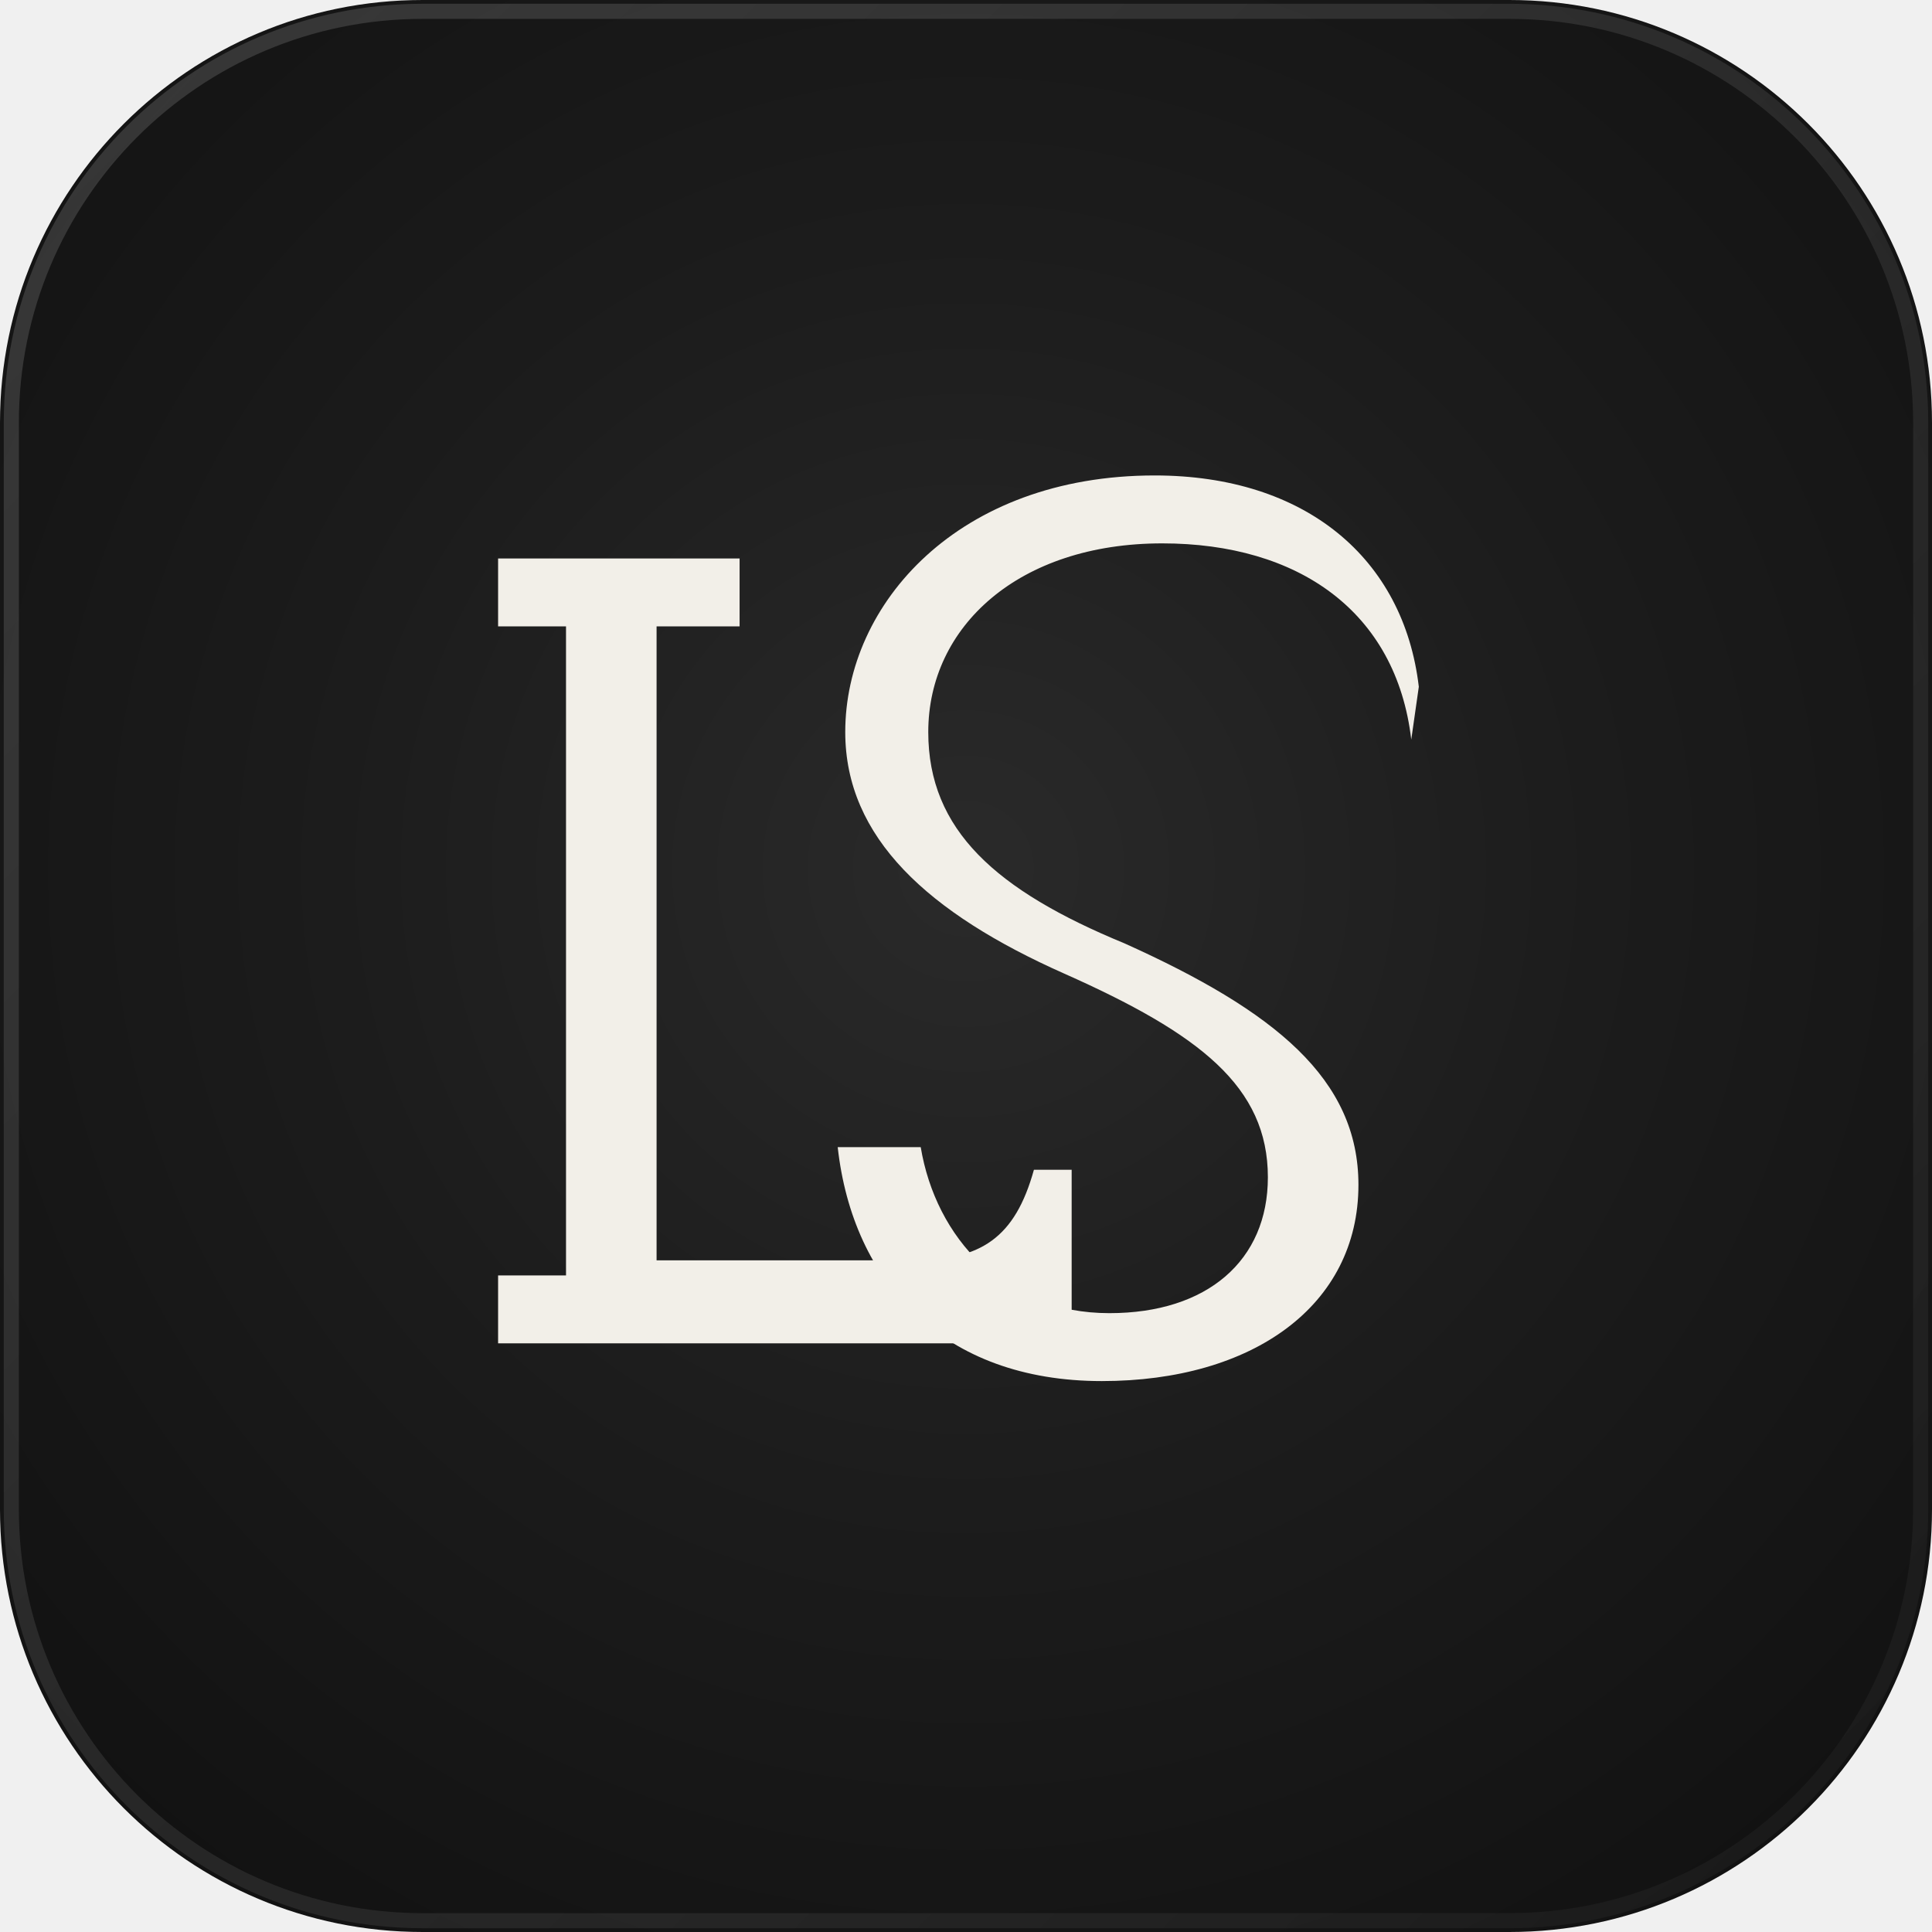
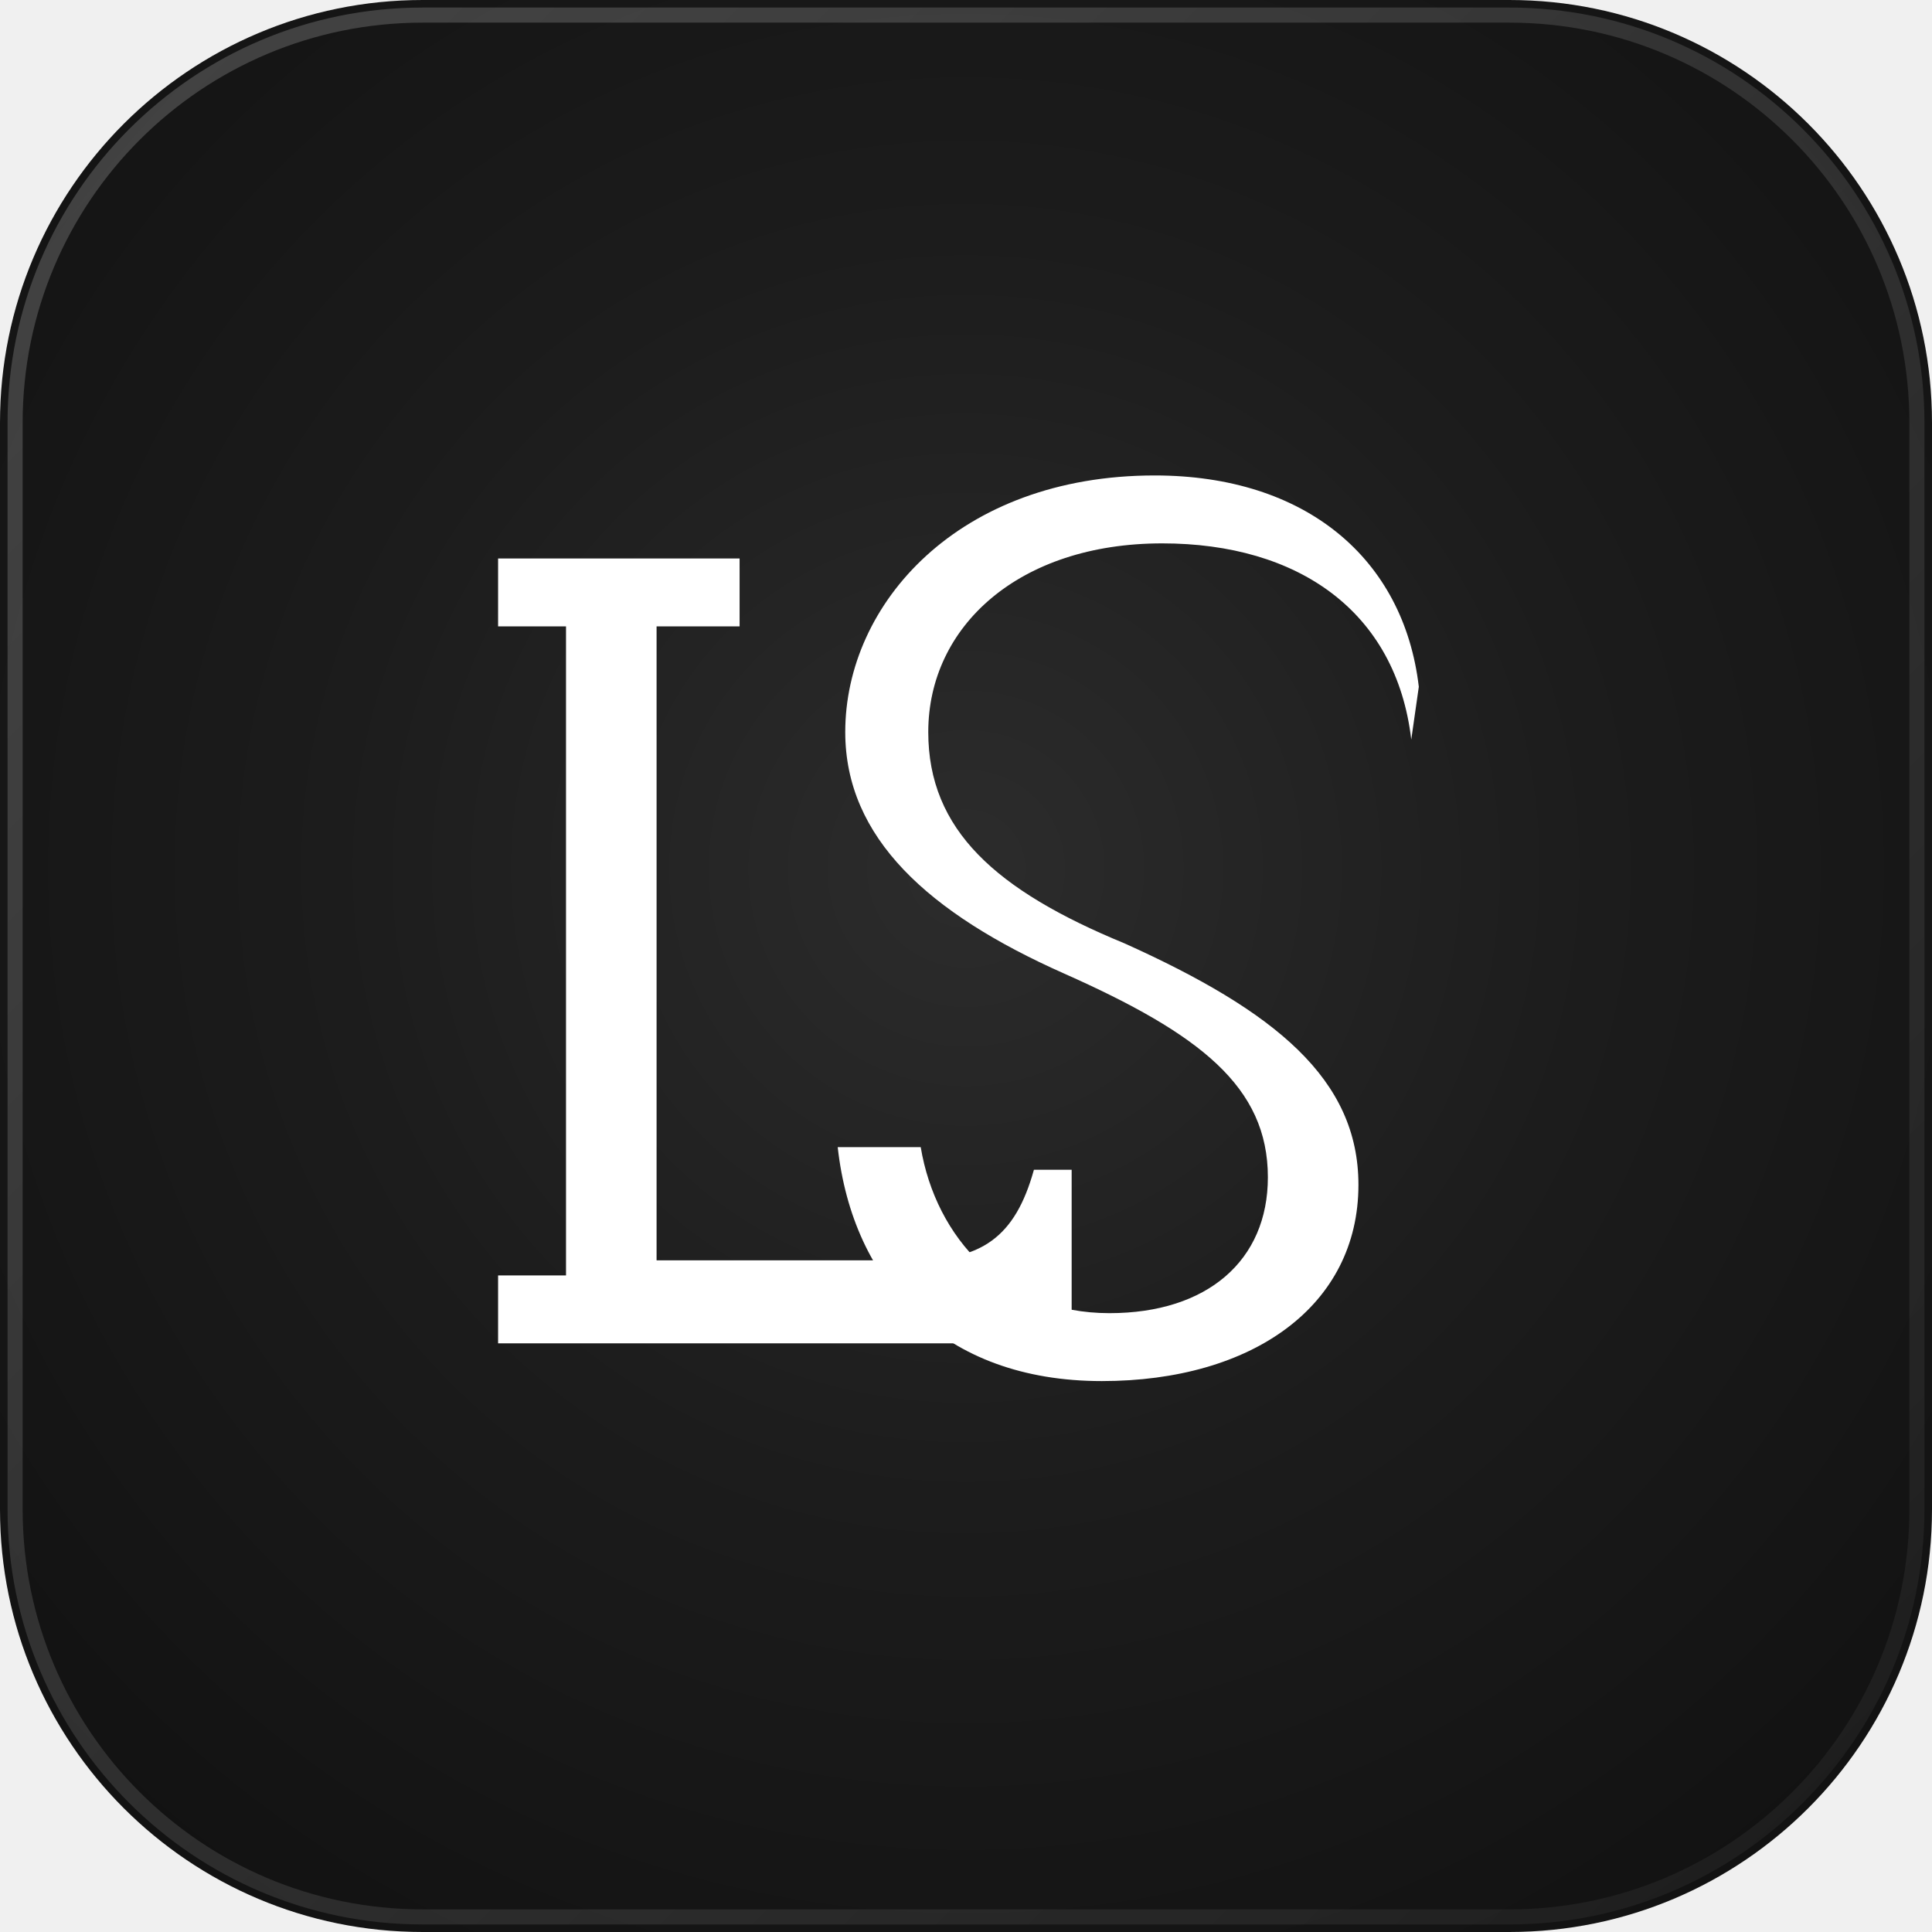
- <svg xmlns="http://www.w3.org/2000/svg" viewBox="0 0 512 512" width="100%" height="100%">
+ <svg xmlns="http://www.w3.org/2000/svg" viewBox="0 0 512 512" width="512" height="512">
  <defs>
    <radialGradient id="heroBg" cx="50%" cy="45%" r="65%">
-       <stop offset="0%" stop-color="#2a2a2a" />
+       <stop offset="0%" stop-color="#2c2c2c" />
      <stop offset="50%" stop-color="#1c1c1c" />
      <stop offset="100%" stop-color="#121212" />
    </radialGradient>
    <linearGradient id="subtleBorder" x1="0%" y1="0%" x2="100%" y2="100%">
-       <stop offset="0%" stop-color="#ffffff" stop-opacity="0.15" />
-       <stop offset="100%" stop-color="#ffffff" stop-opacity="0.03" />
+       <stop offset="0%" stop-color="#ffffff" stop-opacity="0.20" />
+       <stop offset="100%" stop-color="#ffffff" stop-opacity="0.04" />
    </linearGradient>
  </defs>
  <rect width="512" height="512" rx="112" fill="url(#heroBg)" />
-   <rect x="3" y="3" width="506" height="506" rx="109" fill="none" stroke="url(#subtleBorder)" stroke-width="4" />
-   <g fill="#F2EFE8" stroke="none">
+   <rect x="4" y="4" width="504" height="504" rx="108" fill="none" stroke="url(#subtleBorder)" stroke-width="4" />
+   <g fill="#FFFFFF" stroke="none">
    <path d="       M 132 148        H 196        V 166        H 174        V 334        H 242        C 260 334 269 328 274 310        H 284        V 356        H 132        V 338        H 150        V 166        H 132        Z     " />
    <path d="       M 374 196        C 370 162 344 144 308 144        C 270 144 246 166 246 194        C 246 220 264 236 298 250        C 338 268 360 286 360 314        C 360 346 332 366 292 366        C 250 366 226 340 222 304        H 244        C 248 328 266 348 294 348        C 320 348 336 334 336 312        C 336 288 318 274 282 258        C 246 242 224 222 224 194        C 224 160 254 126 306 126        C 346 126 372 148 376 182        Z     " />
  </g>
</svg>
